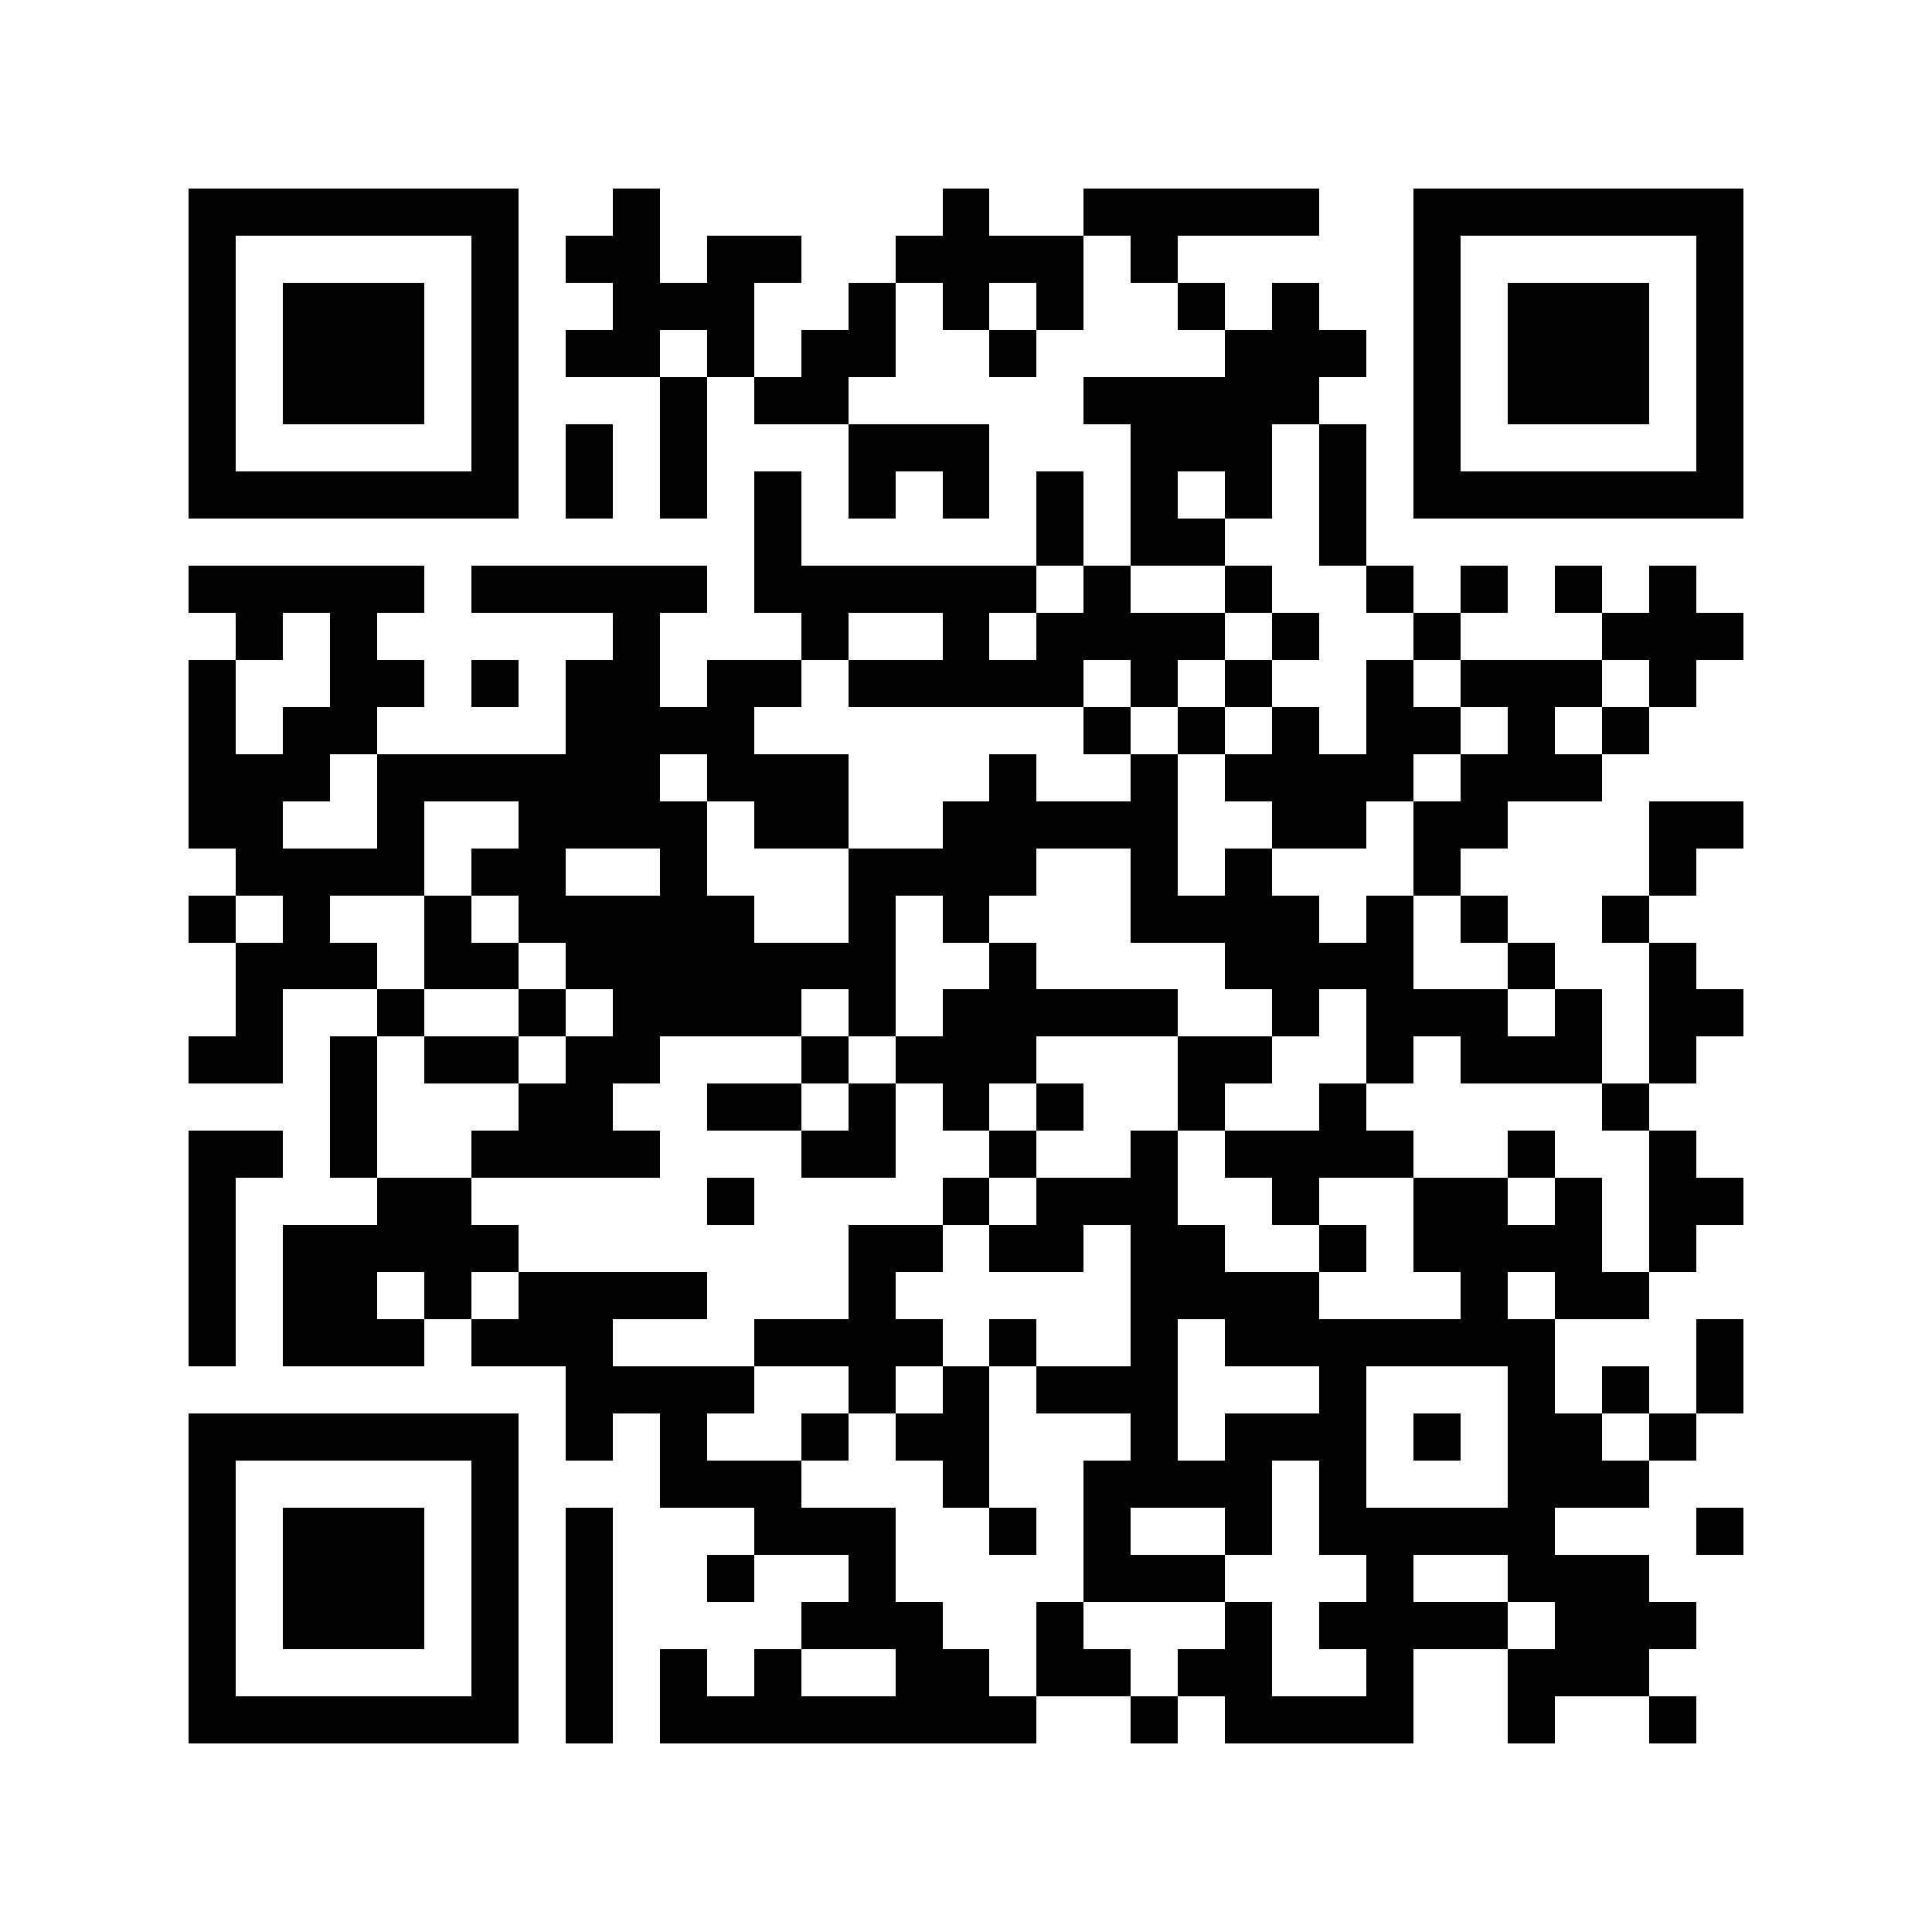
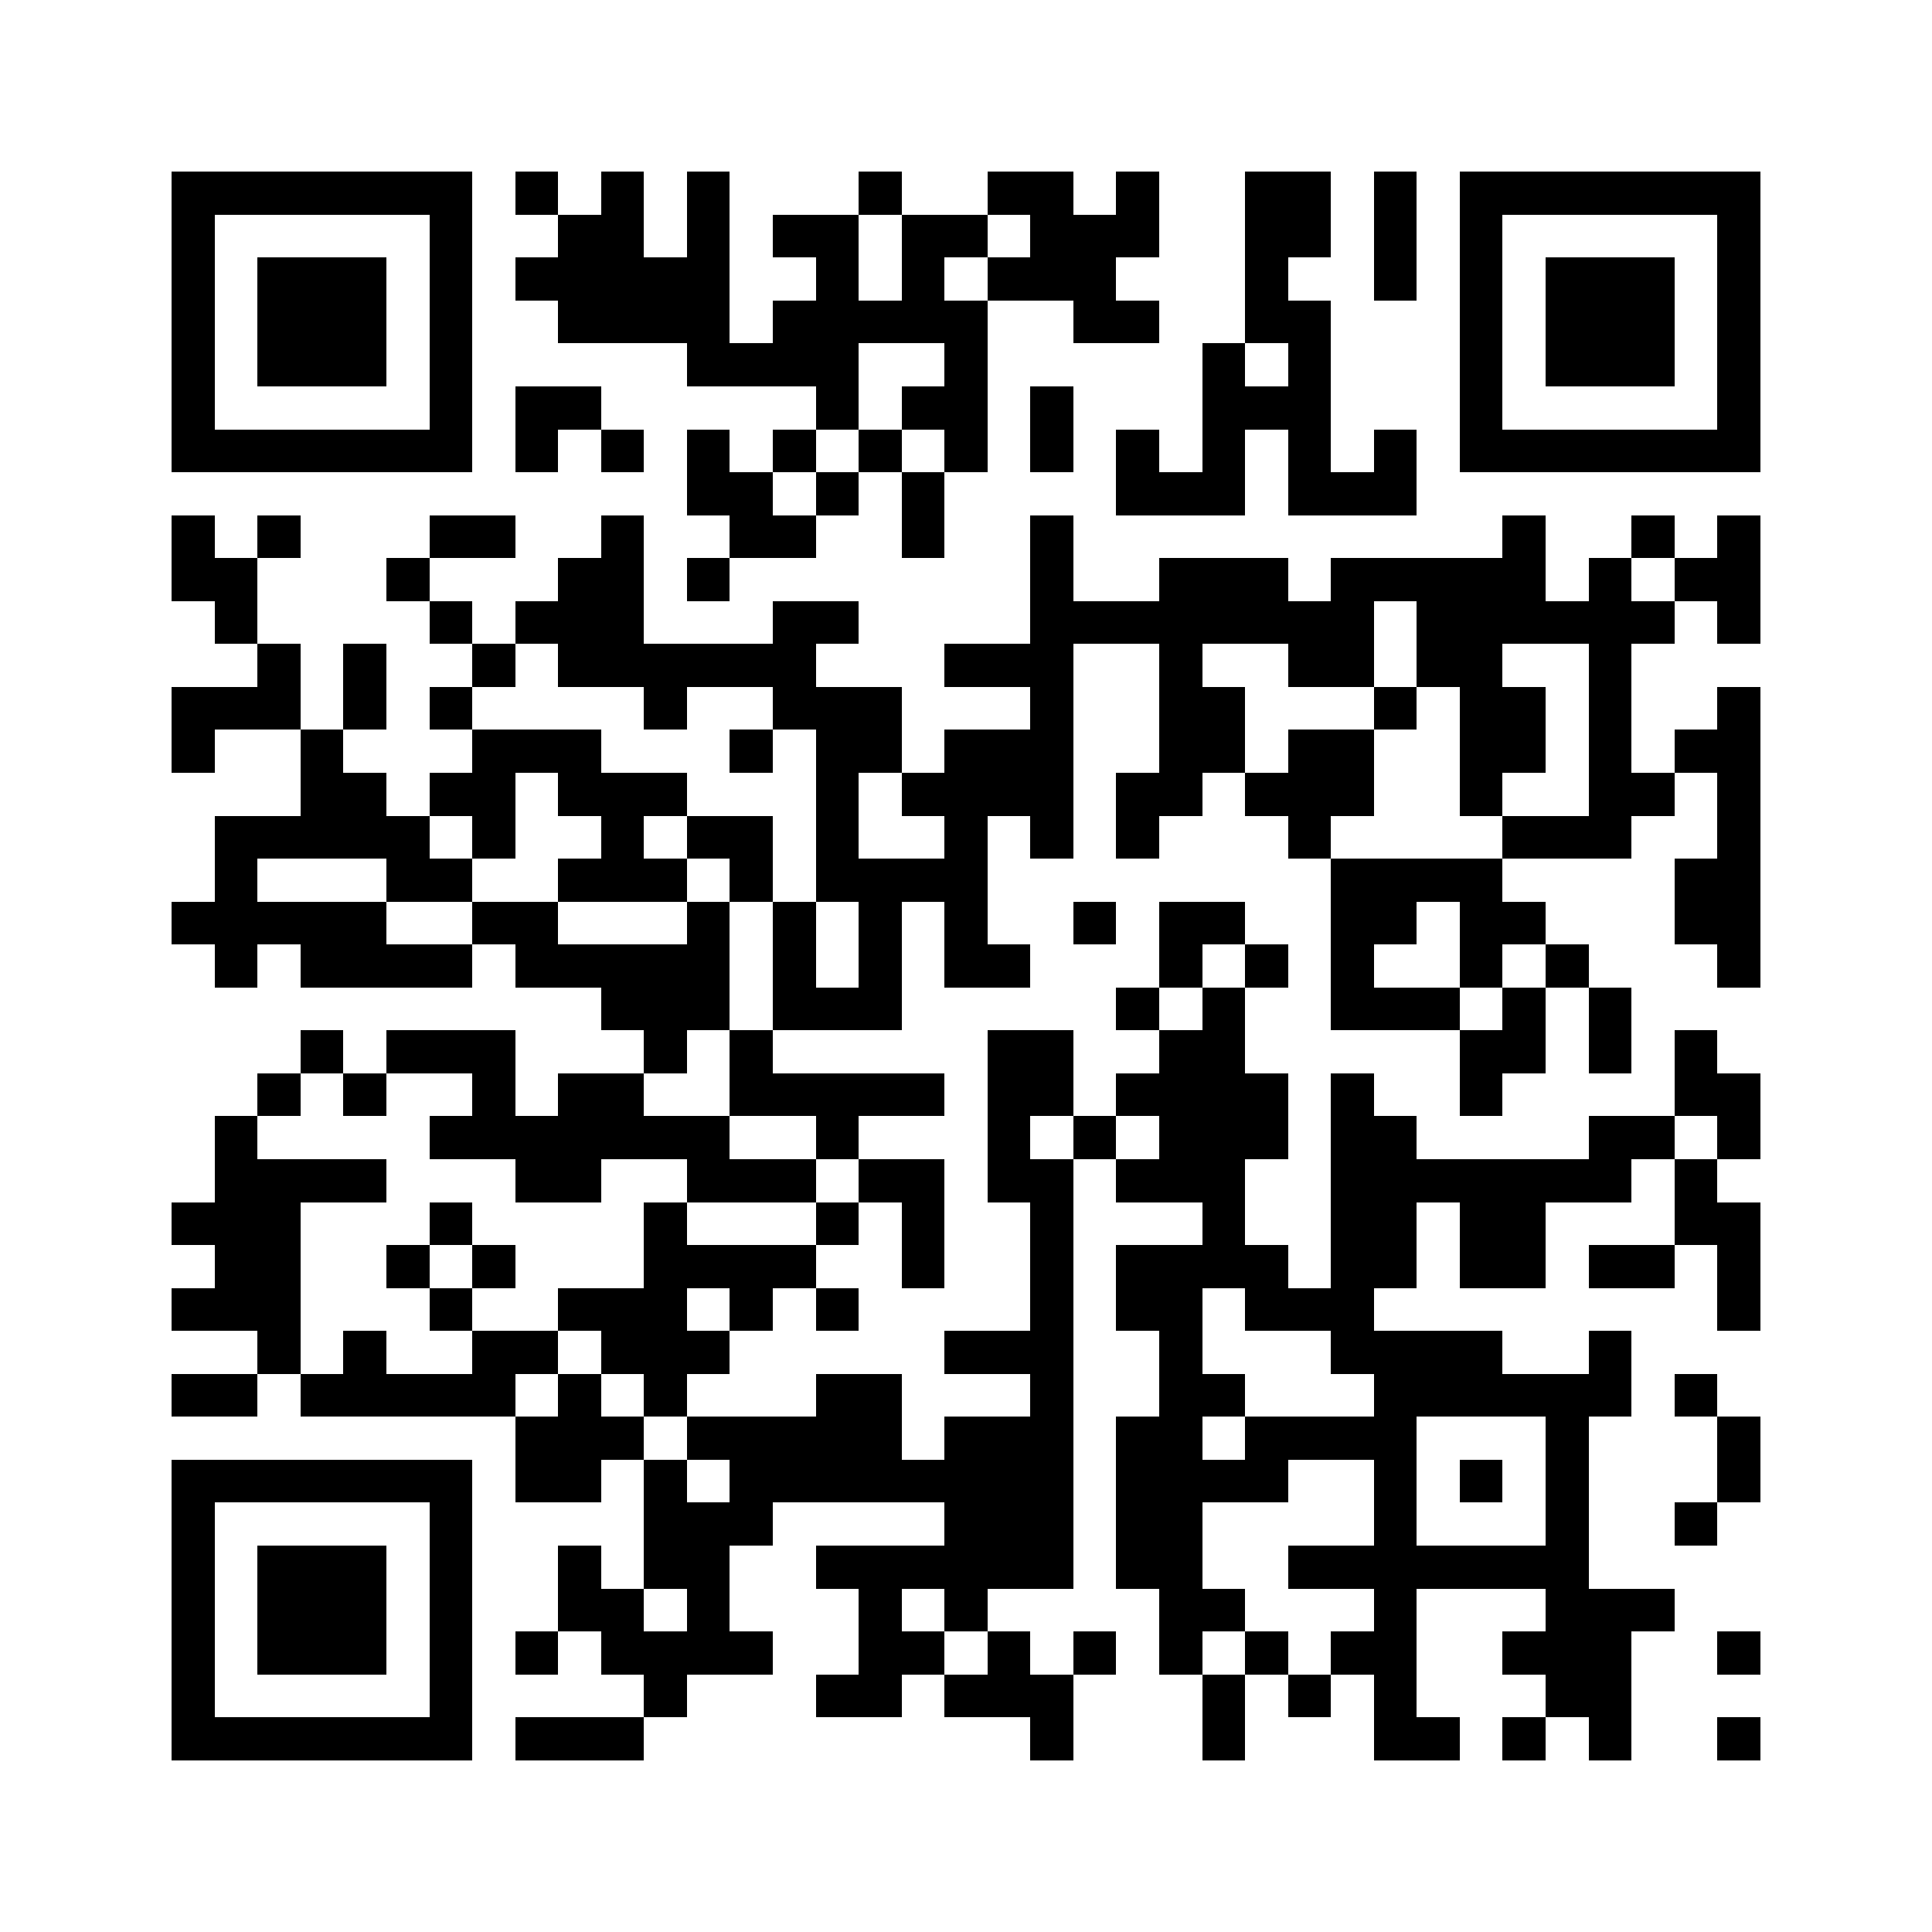
- <svg xmlns="http://www.w3.org/2000/svg" width="328" height="328" viewBox="-4 -4 41 41" role="img" aria-label="QR code vers le portfolio All Services" shape-rendering="crispEdges">
-   <rect x="-4" y="-4" width="41" height="41" fill="#fff" />
-   <path d="M0 0h7v1h-7zM9 0h1v1h-1zM16 0h1v1h-1zM19 0h5v1h-5zM26 0h7v1h-7zM0 1h1v1h-1zM6 1h1v1h-1zM8 1h2v1h-2zM11 1h2v1h-2zM15 1h4v1h-4zM20 1h1v1h-1zM26 1h1v1h-1zM32 1h1v1h-1zM0 2h1v1h-1zM2 2h3v1h-3zM6 2h1v1h-1zM9 2h3v1h-3zM14 2h1v1h-1zM16 2h1v1h-1zM18 2h1v1h-1zM21 2h1v1h-1zM23 2h1v1h-1zM26 2h1v1h-1zM28 2h3v1h-3zM32 2h1v1h-1zM0 3h1v1h-1zM2 3h3v1h-3zM6 3h1v1h-1zM8 3h2v1h-2zM11 3h1v1h-1zM13 3h2v1h-2zM17 3h1v1h-1zM22 3h3v1h-3zM26 3h1v1h-1zM28 3h3v1h-3zM32 3h1v1h-1zM0 4h1v1h-1zM2 4h3v1h-3zM6 4h1v1h-1zM10 4h1v1h-1zM12 4h2v1h-2zM19 4h5v1h-5zM26 4h1v1h-1zM28 4h3v1h-3zM32 4h1v1h-1zM0 5h1v1h-1zM6 5h1v1h-1zM8 5h1v1h-1zM10 5h1v1h-1zM14 5h3v1h-3zM20 5h3v1h-3zM24 5h1v1h-1zM26 5h1v1h-1zM32 5h1v1h-1zM0 6h7v1h-7zM8 6h1v1h-1zM10 6h1v1h-1zM12 6h1v1h-1zM14 6h1v1h-1zM16 6h1v1h-1zM18 6h1v1h-1zM20 6h1v1h-1zM22 6h1v1h-1zM24 6h1v1h-1zM26 6h7v1h-7zM12 7h1v1h-1zM18 7h1v1h-1zM20 7h2v1h-2zM24 7h1v1h-1zM0 8h5v1h-5zM6 8h5v1h-5zM12 8h6v1h-6zM19 8h1v1h-1zM22 8h1v1h-1zM25 8h1v1h-1zM27 8h1v1h-1zM29 8h1v1h-1zM31 8h1v1h-1zM1 9h1v1h-1zM3 9h1v1h-1zM9 9h1v1h-1zM13 9h1v1h-1zM16 9h1v1h-1zM18 9h4v1h-4zM23 9h1v1h-1zM26 9h1v1h-1zM30 9h3v1h-3zM0 10h1v1h-1zM3 10h2v1h-2zM6 10h1v1h-1zM8 10h2v1h-2zM11 10h2v1h-2zM14 10h5v1h-5zM20 10h1v1h-1zM22 10h1v1h-1zM25 10h1v1h-1zM27 10h3v1h-3zM31 10h1v1h-1zM0 11h1v1h-1zM2 11h2v1h-2zM8 11h4v1h-4zM19 11h1v1h-1zM21 11h1v1h-1zM23 11h1v1h-1zM25 11h2v1h-2zM28 11h1v1h-1zM30 11h1v1h-1zM0 12h3v1h-3zM4 12h6v1h-6zM11 12h3v1h-3zM17 12h1v1h-1zM20 12h1v1h-1zM22 12h4v1h-4zM27 12h3v1h-3zM0 13h2v1h-2zM4 13h1v1h-1zM7 13h4v1h-4zM12 13h2v1h-2zM16 13h5v1h-5zM23 13h2v1h-2zM26 13h2v1h-2zM31 13h2v1h-2zM1 14h4v1h-4zM6 14h2v1h-2zM10 14h1v1h-1zM14 14h4v1h-4zM20 14h1v1h-1zM22 14h1v1h-1zM26 14h1v1h-1zM31 14h1v1h-1zM0 15h1v1h-1zM2 15h1v1h-1zM5 15h1v1h-1zM7 15h5v1h-5zM14 15h1v1h-1zM16 15h1v1h-1zM20 15h4v1h-4zM25 15h1v1h-1zM27 15h1v1h-1zM30 15h1v1h-1zM1 16h3v1h-3zM5 16h2v1h-2zM8 16h7v1h-7zM17 16h1v1h-1zM22 16h4v1h-4zM28 16h1v1h-1zM31 16h1v1h-1zM1 17h1v1h-1zM4 17h1v1h-1zM7 17h1v1h-1zM9 17h4v1h-4zM14 17h1v1h-1zM16 17h5v1h-5zM23 17h1v1h-1zM25 17h3v1h-3zM29 17h1v1h-1zM31 17h2v1h-2zM0 18h2v1h-2zM3 18h1v1h-1zM5 18h2v1h-2zM8 18h2v1h-2zM13 18h1v1h-1zM15 18h3v1h-3zM21 18h2v1h-2zM25 18h1v1h-1zM27 18h3v1h-3zM31 18h1v1h-1zM3 19h1v1h-1zM7 19h2v1h-2zM11 19h2v1h-2zM14 19h1v1h-1zM16 19h1v1h-1zM18 19h1v1h-1zM21 19h1v1h-1zM24 19h1v1h-1zM30 19h1v1h-1zM0 20h2v1h-2zM3 20h1v1h-1zM6 20h4v1h-4zM13 20h2v1h-2zM17 20h1v1h-1zM20 20h1v1h-1zM22 20h4v1h-4zM28 20h1v1h-1zM31 20h1v1h-1zM0 21h1v1h-1zM4 21h2v1h-2zM11 21h1v1h-1zM16 21h1v1h-1zM18 21h3v1h-3zM23 21h1v1h-1zM26 21h2v1h-2zM29 21h1v1h-1zM31 21h2v1h-2zM0 22h1v1h-1zM2 22h5v1h-5zM14 22h2v1h-2zM17 22h2v1h-2zM20 22h2v1h-2zM24 22h1v1h-1zM26 22h4v1h-4zM31 22h1v1h-1zM0 23h1v1h-1zM2 23h2v1h-2zM5 23h1v1h-1zM7 23h4v1h-4zM14 23h1v1h-1zM20 23h4v1h-4zM27 23h1v1h-1zM29 23h2v1h-2zM0 24h1v1h-1zM2 24h3v1h-3zM6 24h3v1h-3zM12 24h4v1h-4zM17 24h1v1h-1zM20 24h1v1h-1zM22 24h7v1h-7zM32 24h1v1h-1zM8 25h4v1h-4zM14 25h1v1h-1zM16 25h1v1h-1zM18 25h3v1h-3zM24 25h1v1h-1zM28 25h1v1h-1zM30 25h1v1h-1zM32 25h1v1h-1zM0 26h7v1h-7zM8 26h1v1h-1zM10 26h1v1h-1zM13 26h1v1h-1zM15 26h2v1h-2zM20 26h1v1h-1zM22 26h3v1h-3zM26 26h1v1h-1zM28 26h2v1h-2zM31 26h1v1h-1zM0 27h1v1h-1zM6 27h1v1h-1zM10 27h3v1h-3zM16 27h1v1h-1zM19 27h4v1h-4zM24 27h1v1h-1zM28 27h3v1h-3zM0 28h1v1h-1zM2 28h3v1h-3zM6 28h1v1h-1zM8 28h1v1h-1zM12 28h3v1h-3zM17 28h1v1h-1zM19 28h1v1h-1zM22 28h1v1h-1zM24 28h5v1h-5zM32 28h1v1h-1zM0 29h1v1h-1zM2 29h3v1h-3zM6 29h1v1h-1zM8 29h1v1h-1zM11 29h1v1h-1zM14 29h1v1h-1zM19 29h3v1h-3zM25 29h1v1h-1zM28 29h3v1h-3zM0 30h1v1h-1zM2 30h3v1h-3zM6 30h1v1h-1zM8 30h1v1h-1zM13 30h3v1h-3zM18 30h1v1h-1zM22 30h1v1h-1zM24 30h4v1h-4zM29 30h3v1h-3zM0 31h1v1h-1zM6 31h1v1h-1zM8 31h1v1h-1zM10 31h1v1h-1zM12 31h1v1h-1zM15 31h2v1h-2zM18 31h2v1h-2zM21 31h2v1h-2zM25 31h1v1h-1zM28 31h3v1h-3zM0 32h7v1h-7zM8 32h1v1h-1zM10 32h8v1h-8zM20 32h1v1h-1zM22 32h4v1h-4zM28 32h1v1h-1zM31 32h1v1h-1z" fill="#000" />
+ <svg xmlns="http://www.w3.org/2000/svg" width="328" height="328" viewBox="-4 -4 45 45" role="img" aria-label="QR code vers le portfolio All Services" shape-rendering="crispEdges">
+   <rect x="-4" y="-4" width="45" height="45" fill="#fff" />
+   <path d="M0 0h7v1h-7zM8 0h1v1h-1zM10 0h1v1h-1zM12 0h1v1h-1zM16 0h1v1h-1zM19 0h2v1h-2zM22 0h1v1h-1zM25 0h2v1h-2zM28 0h1v1h-1zM30 0h7v1h-7zM0 1h1v1h-1zM6 1h1v1h-1zM9 1h2v1h-2zM12 1h1v1h-1zM14 1h2v1h-2zM17 1h2v1h-2zM20 1h3v1h-3zM25 1h2v1h-2zM28 1h1v1h-1zM30 1h1v1h-1zM36 1h1v1h-1zM0 2h1v1h-1zM2 2h3v1h-3zM6 2h1v1h-1zM8 2h5v1h-5zM15 2h1v1h-1zM17 2h1v1h-1zM19 2h3v1h-3zM25 2h1v1h-1zM28 2h1v1h-1zM30 2h1v1h-1zM32 2h3v1h-3zM36 2h1v1h-1zM0 3h1v1h-1zM2 3h3v1h-3zM6 3h1v1h-1zM9 3h4v1h-4zM14 3h5v1h-5zM21 3h2v1h-2zM25 3h2v1h-2zM30 3h1v1h-1zM32 3h3v1h-3zM36 3h1v1h-1zM0 4h1v1h-1zM2 4h3v1h-3zM6 4h1v1h-1zM12 4h4v1h-4zM18 4h1v1h-1zM24 4h1v1h-1zM26 4h1v1h-1zM30 4h1v1h-1zM32 4h3v1h-3zM36 4h1v1h-1zM0 5h1v1h-1zM6 5h1v1h-1zM8 5h2v1h-2zM15 5h1v1h-1zM17 5h2v1h-2zM20 5h1v1h-1zM24 5h3v1h-3zM30 5h1v1h-1zM36 5h1v1h-1zM0 6h7v1h-7zM8 6h1v1h-1zM10 6h1v1h-1zM12 6h1v1h-1zM14 6h1v1h-1zM16 6h1v1h-1zM18 6h1v1h-1zM20 6h1v1h-1zM22 6h1v1h-1zM24 6h1v1h-1zM26 6h1v1h-1zM28 6h1v1h-1zM30 6h7v1h-7zM12 7h2v1h-2zM15 7h1v1h-1zM17 7h1v1h-1zM22 7h3v1h-3zM26 7h3v1h-3zM0 8h1v1h-1zM2 8h1v1h-1zM6 8h2v1h-2zM10 8h1v1h-1zM13 8h2v1h-2zM17 8h1v1h-1zM20 8h1v1h-1zM31 8h1v1h-1zM34 8h1v1h-1zM36 8h1v1h-1zM0 9h2v1h-2zM5 9h1v1h-1zM9 9h2v1h-2zM12 9h1v1h-1zM20 9h1v1h-1zM23 9h3v1h-3zM27 9h5v1h-5zM33 9h1v1h-1zM35 9h2v1h-2zM1 10h1v1h-1zM6 10h1v1h-1zM8 10h3v1h-3zM14 10h2v1h-2zM20 10h8v1h-8zM29 10h6v1h-6zM36 10h1v1h-1zM2 11h1v1h-1zM4 11h1v1h-1zM7 11h1v1h-1zM9 11h6v1h-6zM18 11h3v1h-3zM23 11h1v1h-1zM26 11h2v1h-2zM29 11h2v1h-2zM33 11h1v1h-1zM0 12h3v1h-3zM4 12h1v1h-1zM6 12h1v1h-1zM11 12h1v1h-1zM14 12h3v1h-3zM20 12h1v1h-1zM23 12h2v1h-2zM28 12h1v1h-1zM30 12h2v1h-2zM33 12h1v1h-1zM36 12h1v1h-1zM0 13h1v1h-1zM3 13h1v1h-1zM7 13h3v1h-3zM13 13h1v1h-1zM15 13h2v1h-2zM18 13h3v1h-3zM23 13h2v1h-2zM26 13h2v1h-2zM30 13h2v1h-2zM33 13h1v1h-1zM35 13h2v1h-2zM3 14h2v1h-2zM6 14h2v1h-2zM9 14h3v1h-3zM15 14h1v1h-1zM17 14h4v1h-4zM22 14h2v1h-2zM25 14h3v1h-3zM30 14h1v1h-1zM33 14h2v1h-2zM36 14h1v1h-1zM1 15h5v1h-5zM7 15h1v1h-1zM10 15h1v1h-1zM12 15h2v1h-2zM15 15h1v1h-1zM18 15h1v1h-1zM20 15h1v1h-1zM22 15h1v1h-1zM26 15h1v1h-1zM31 15h3v1h-3zM36 15h1v1h-1zM1 16h1v1h-1zM5 16h2v1h-2zM9 16h3v1h-3zM13 16h1v1h-1zM15 16h4v1h-4zM27 16h4v1h-4zM35 16h2v1h-2zM0 17h5v1h-5zM7 17h2v1h-2zM12 17h1v1h-1zM14 17h1v1h-1zM16 17h1v1h-1zM18 17h1v1h-1zM21 17h1v1h-1zM23 17h2v1h-2zM27 17h2v1h-2zM30 17h2v1h-2zM35 17h2v1h-2zM1 18h1v1h-1zM3 18h4v1h-4zM8 18h5v1h-5zM14 18h1v1h-1zM16 18h1v1h-1zM18 18h2v1h-2zM23 18h1v1h-1zM25 18h1v1h-1zM27 18h1v1h-1zM30 18h1v1h-1zM32 18h1v1h-1zM36 18h1v1h-1zM10 19h3v1h-3zM14 19h3v1h-3zM22 19h1v1h-1zM24 19h1v1h-1zM27 19h3v1h-3zM31 19h1v1h-1zM33 19h1v1h-1zM3 20h1v1h-1zM5 20h3v1h-3zM11 20h1v1h-1zM13 20h1v1h-1zM19 20h2v1h-2zM23 20h2v1h-2zM30 20h2v1h-2zM33 20h1v1h-1zM35 20h1v1h-1zM2 21h1v1h-1zM4 21h1v1h-1zM7 21h1v1h-1zM9 21h2v1h-2zM13 21h5v1h-5zM19 21h2v1h-2zM22 21h4v1h-4zM27 21h1v1h-1zM30 21h1v1h-1zM35 21h2v1h-2zM1 22h1v1h-1zM6 22h7v1h-7zM15 22h1v1h-1zM19 22h1v1h-1zM21 22h1v1h-1zM23 22h3v1h-3zM27 22h2v1h-2zM33 22h2v1h-2zM36 22h1v1h-1zM1 23h4v1h-4zM8 23h2v1h-2zM12 23h3v1h-3zM16 23h2v1h-2zM19 23h2v1h-2zM22 23h3v1h-3zM27 23h7v1h-7zM35 23h1v1h-1zM0 24h3v1h-3zM6 24h1v1h-1zM11 24h1v1h-1zM15 24h1v1h-1zM17 24h1v1h-1zM20 24h1v1h-1zM24 24h1v1h-1zM27 24h2v1h-2zM30 24h2v1h-2zM35 24h2v1h-2zM1 25h2v1h-2zM5 25h1v1h-1zM7 25h1v1h-1zM11 25h4v1h-4zM17 25h1v1h-1zM20 25h1v1h-1zM22 25h4v1h-4zM27 25h2v1h-2zM30 25h2v1h-2zM33 25h2v1h-2zM36 25h1v1h-1zM0 26h3v1h-3zM6 26h1v1h-1zM9 26h3v1h-3zM13 26h1v1h-1zM15 26h1v1h-1zM20 26h1v1h-1zM22 26h2v1h-2zM25 26h3v1h-3zM36 26h1v1h-1zM2 27h1v1h-1zM4 27h1v1h-1zM7 27h2v1h-2zM10 27h3v1h-3zM18 27h3v1h-3zM23 27h1v1h-1zM27 27h4v1h-4zM33 27h1v1h-1zM0 28h2v1h-2zM3 28h5v1h-5zM9 28h1v1h-1zM11 28h1v1h-1zM15 28h2v1h-2zM20 28h1v1h-1zM23 28h2v1h-2zM28 28h6v1h-6zM35 28h1v1h-1zM8 29h3v1h-3zM12 29h5v1h-5zM18 29h3v1h-3zM22 29h2v1h-2zM25 29h4v1h-4zM32 29h1v1h-1zM36 29h1v1h-1zM0 30h7v1h-7zM8 30h2v1h-2zM11 30h1v1h-1zM13 30h8v1h-8zM22 30h4v1h-4zM28 30h1v1h-1zM30 30h1v1h-1zM32 30h1v1h-1zM36 30h1v1h-1zM0 31h1v1h-1zM6 31h1v1h-1zM11 31h3v1h-3zM18 31h3v1h-3zM22 31h2v1h-2zM28 31h1v1h-1zM32 31h1v1h-1zM35 31h1v1h-1zM0 32h1v1h-1zM2 32h3v1h-3zM6 32h1v1h-1zM9 32h1v1h-1zM11 32h2v1h-2zM15 32h6v1h-6zM22 32h2v1h-2zM26 32h7v1h-7zM0 33h1v1h-1zM2 33h3v1h-3zM6 33h1v1h-1zM9 33h2v1h-2zM12 33h1v1h-1zM16 33h1v1h-1zM18 33h1v1h-1zM23 33h2v1h-2zM28 33h1v1h-1zM32 33h3v1h-3zM0 34h1v1h-1zM2 34h3v1h-3zM6 34h1v1h-1zM8 34h1v1h-1zM10 34h4v1h-4zM16 34h2v1h-2zM19 34h1v1h-1zM21 34h1v1h-1zM23 34h1v1h-1zM25 34h1v1h-1zM27 34h2v1h-2zM31 34h3v1h-3zM36 34h1v1h-1zM0 35h1v1h-1zM6 35h1v1h-1zM11 35h1v1h-1zM15 35h2v1h-2zM18 35h3v1h-3zM24 35h1v1h-1zM26 35h1v1h-1zM28 35h1v1h-1zM32 35h2v1h-2zM0 36h7v1h-7zM8 36h3v1h-3zM20 36h1v1h-1zM24 36h1v1h-1zM28 36h2v1h-2zM31 36h1v1h-1zM33 36h1v1h-1zM36 36h1v1h-1z" fill="#000" />
</svg>
